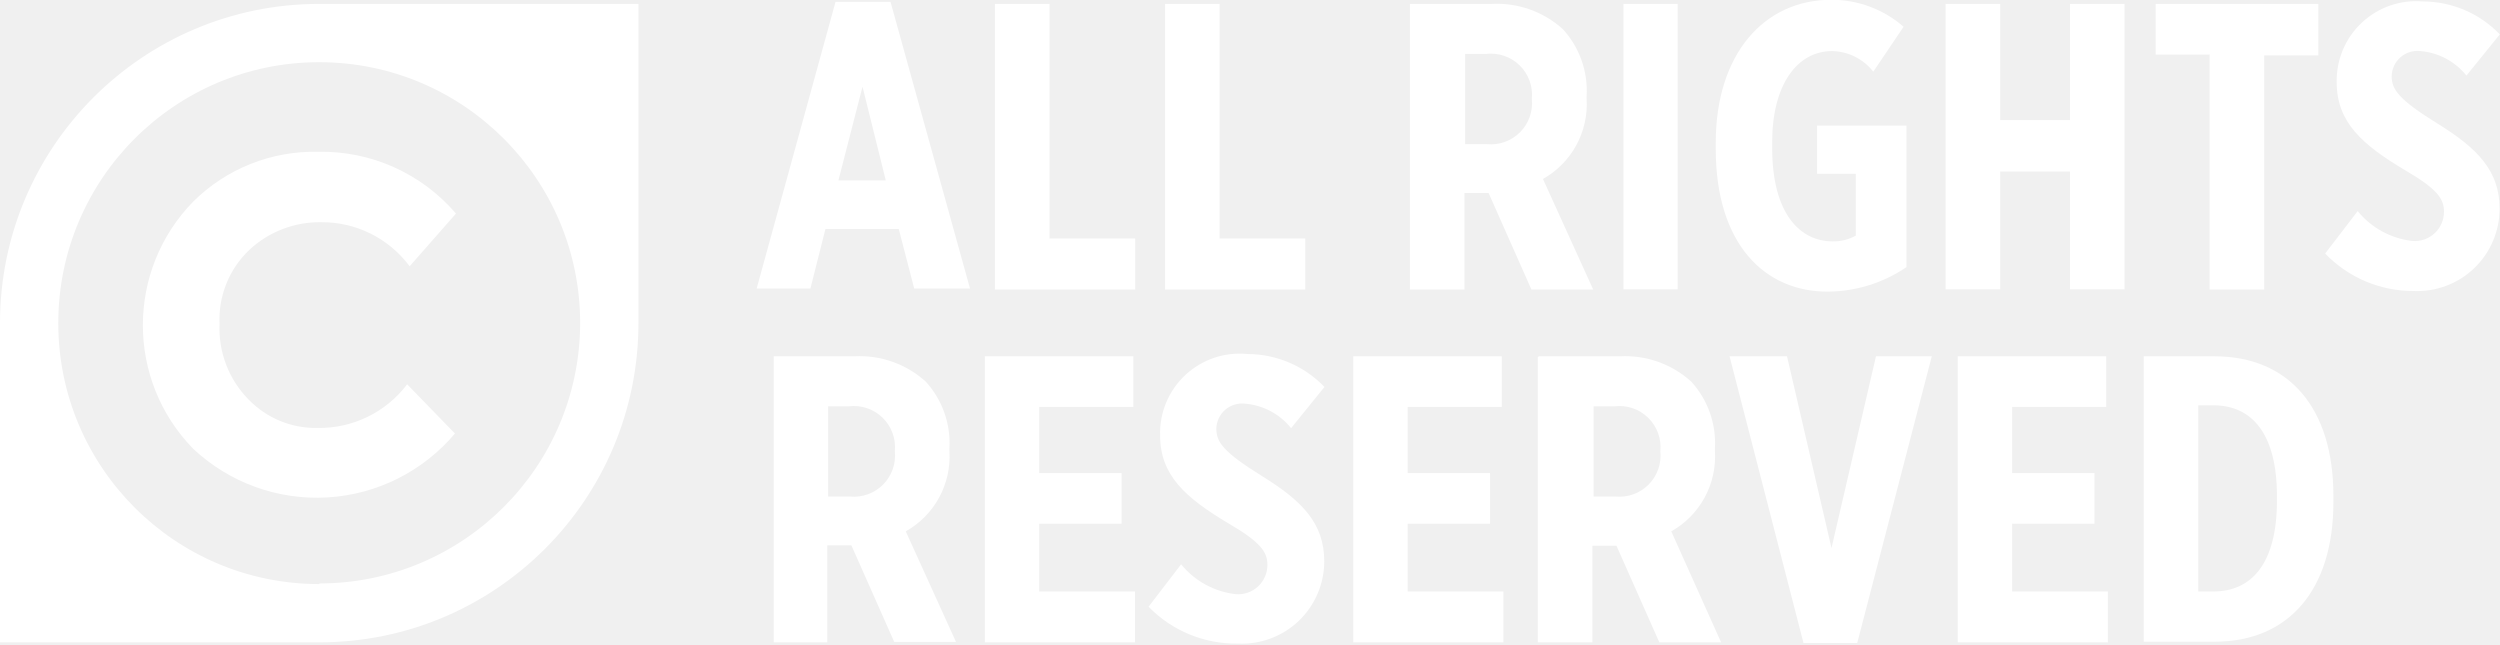
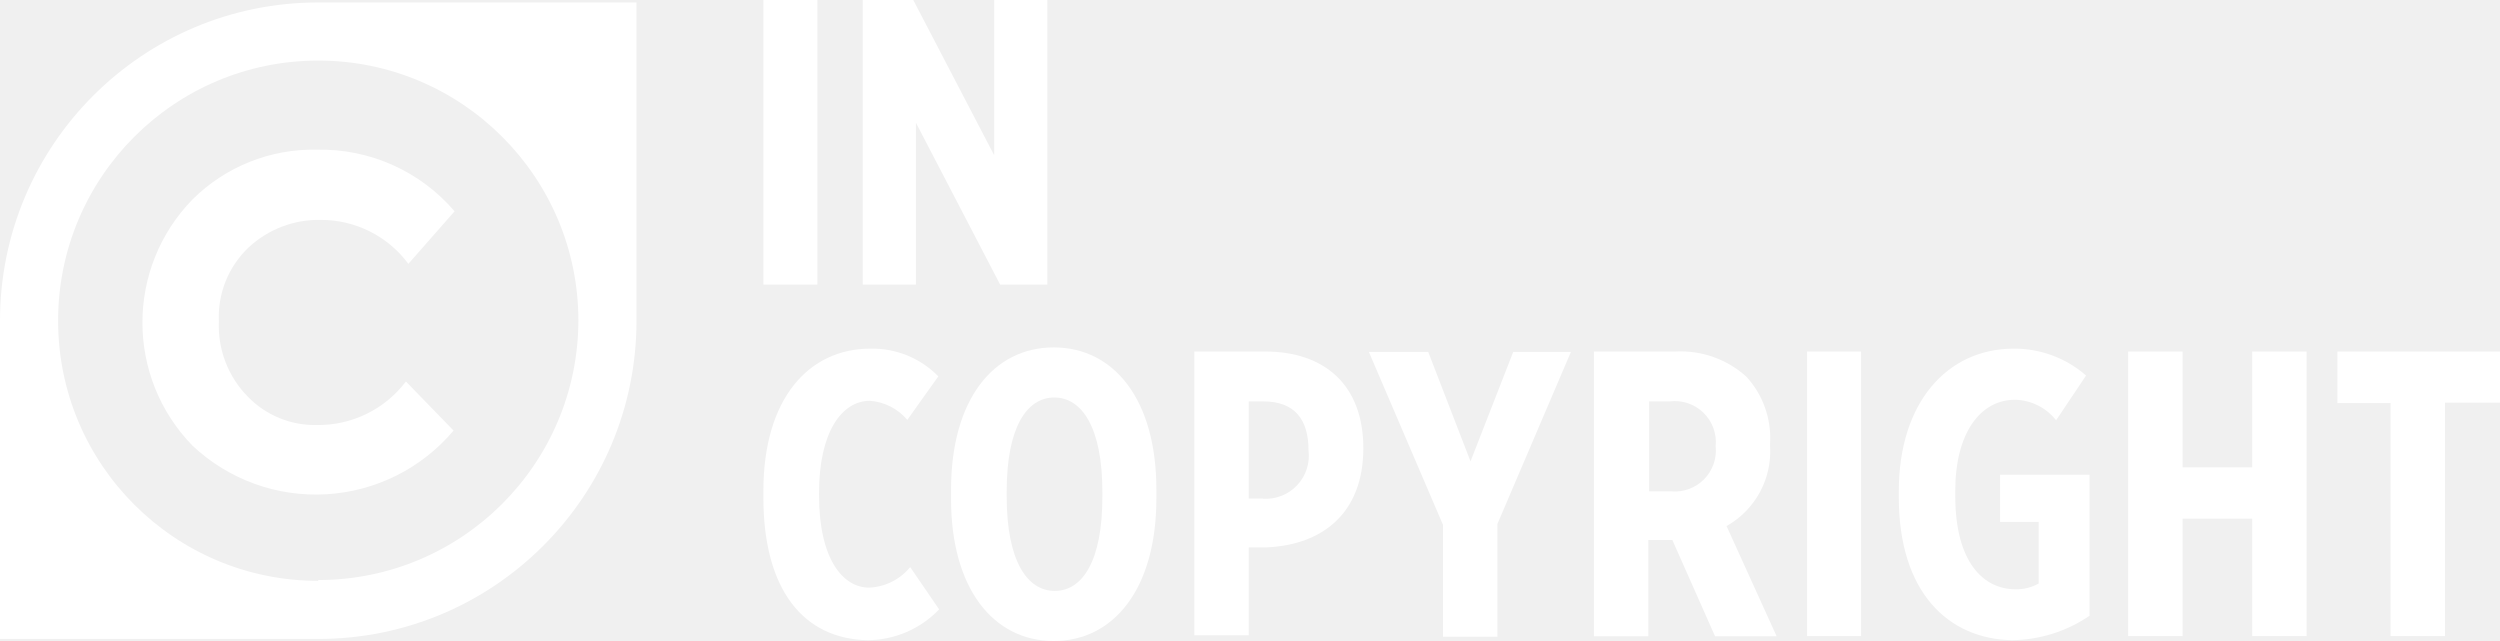
- <svg xmlns="http://www.w3.org/2000/svg" id="FINAL" viewBox="0 0 121.39 31.3">
+ <svg xmlns="http://www.w3.org/2000/svg" id="FINAL" viewBox="0 0 121.76 31.21">
  <defs>
    <style>.cls-1{fill:#fff;}</style>
  </defs>
-   <path class="cls-1" d="M2625,1481.9h2.67l3.86,13.92h-2.71l-0.75-2.89h-3.56l-0.73,2.89h-2.61Zm2.44,8.67-1.13-4.55-1.17,4.55h2.3Z" transform="translate(-2584.43 -1481.81)" />
-   <path class="cls-1" d="M2632.74,1482h2.65v11.39h4.16v2.48h-6.81V1482Z" transform="translate(-2584.43 -1481.81)" />
-   <path class="cls-1" d="M2641,1482h2.65v11.39h4.16v2.48H2641V1482Z" transform="translate(-2584.43 -1481.81)" />
-   <path class="cls-1" d="M2652.93,1482h3.92a4.78,4.78,0,0,1,3.47,1.23,4.43,4.43,0,0,1,1.15,3.25v0.12a4.17,4.17,0,0,1-2.12,3.9l2.44,5.37h-3l-2.08-4.69h-1.17v4.69h-2.65V1482Zm3.7,6.81a2,2,0,0,0,2.18-2.2,2,2,0,0,0-2.24-2.18h-1v4.38h1Z" transform="translate(-2584.43 -1481.81)" />
-   <path class="cls-1" d="M2663.26,1482h2.63v13.86h-2.63V1482Z" transform="translate(-2584.43 -1481.81)" />
-   <path class="cls-1" d="M2667.74,1489.05v-0.32c0-4.28,2.34-6.93,5.6-6.93a5.3,5.3,0,0,1,3.52,1.31l-1.47,2.18a2.61,2.61,0,0,0-2-1c-1.7,0-2.91,1.64-2.91,4.42V1489c0,3.21,1.37,4.53,2.93,4.53a2.2,2.2,0,0,0,1.13-.28v-3h-1.88v-2.34H2677v6.87a6.86,6.86,0,0,1-3.78,1.19C2670.13,1496,2667.74,1493.67,2667.74,1489.05Z" transform="translate(-2584.43 -1481.81)" />
-   <path class="cls-1" d="M2678.9,1482h2.65v5.64h3.39V1482h2.65v13.86h-2.65v-5.72h-3.39v5.72h-2.65V1482Z" transform="translate(-2584.43 -1481.81)" />
-   <path class="cls-1" d="M2691.73,1484.46h-2.63V1482H2697v2.5h-2.63v11.37h-2.65v-11.37Z" transform="translate(-2584.43 -1481.81)" />
-   <path class="cls-1" d="M2697.33,1494.12l1.58-2.06a4,4,0,0,0,2.65,1.45,1.42,1.42,0,0,0,1.54-1.43c0-.61-0.32-1.09-1.88-2-2.1-1.25-3.33-2.34-3.33-4.28v0a3.86,3.86,0,0,1,4.18-3.92,5.19,5.19,0,0,1,3.74,1.6l-1.62,2a3.2,3.2,0,0,0-2.24-1.19,1.25,1.25,0,0,0-1.39,1.21c0,0.65.32,1.13,2.24,2.32s3,2.28,3,4.12v0a4,4,0,0,1-4.18,4A5.92,5.92,0,0,1,2697.33,1494.12Z" transform="translate(-2584.43 -1481.81)" />
-   <path class="cls-1" d="M2622,1499.11h3.92a4.78,4.78,0,0,1,3.46,1.23,4.43,4.43,0,0,1,1.15,3.25v0.12a4.17,4.17,0,0,1-2.12,3.9l2.44,5.37h-3l-2.08-4.69h-1.17V1513H2622v-13.86Zm3.7,6.81a2,2,0,0,0,2.18-2.2,2,2,0,0,0-2.24-2.18h-1v4.38h1Z" transform="translate(-2584.43 -1481.81)" />
-   <path class="cls-1" d="M2632.25,1499.11h7.21v2.46h-4.57v3.21h4v2.46h-4v3.29h4.65V1513h-7.29v-13.86Z" transform="translate(-2584.43 -1481.81)" />
-   <path class="cls-1" d="M2640.2,1511.27l1.58-2.06a4,4,0,0,0,2.65,1.45,1.42,1.42,0,0,0,1.54-1.43c0-.61-0.32-1.09-1.88-2-2.1-1.25-3.33-2.34-3.33-4.28v0A3.86,3.86,0,0,1,2645,1499a5.19,5.19,0,0,1,3.74,1.6l-1.62,2a3.2,3.2,0,0,0-2.24-1.19,1.25,1.25,0,0,0-1.39,1.21c0,0.65.32,1.13,2.24,2.32s3,2.28,3,4.12v0a4,4,0,0,1-4.18,4A5.92,5.92,0,0,1,2640.2,1511.27Z" transform="translate(-2584.43 -1481.81)" />
-   <path class="cls-1" d="M2650.14,1499.11h7.21v2.46h-4.57v3.21h4v2.46h-4v3.29h4.65V1513h-7.29v-13.86Z" transform="translate(-2584.43 -1481.81)" />
-   <path class="cls-1" d="M2659.17,1499.11h3.92a4.78,4.78,0,0,1,3.46,1.23,4.43,4.43,0,0,1,1.15,3.25v0.12a4.17,4.17,0,0,1-2.12,3.9L2668,1513h-3l-2.08-4.69h-1.17V1513h-2.65v-13.86Zm3.7,6.81a2,2,0,0,0,2.18-2.2,2,2,0,0,0-2.24-2.18h-1v4.38h1Z" transform="translate(-2584.43 -1481.81)" />
-   <path class="cls-1" d="M2668.41,1499.11h2.79l2.16,9.31,2.16-9.31h2.71l-3.62,13.92H2672Z" transform="translate(-2584.43 -1481.81)" />
-   <path class="cls-1" d="M2679.49,1499.11h7.21v2.46h-4.57v3.21h4v2.46h-4v3.29h4.65V1513h-7.29v-13.86Z" transform="translate(-2584.43 -1481.81)" />
-   <path class="cls-1" d="M2688.52,1499.11h3.43c3.62,0,5.78,2.51,5.78,6.77v0.32c0,4.24-2.16,6.77-5.78,6.77h-3.43v-13.86Zm2.65,2.42v9h0.73c1.84,0,3.09-1.33,3.09-4.42v-0.2c0-3.09-1.25-4.42-3.09-4.42h-0.73Z" transform="translate(-2584.43 -1481.81)" />
-   <path class="cls-1" d="M2599.93,1482a15.5,15.5,0,0,0-15.5,15.5V1513h15.5a15.5,15.5,0,0,0,15.5-15.5V1482h-15.5Zm0,28.17a12.67,12.67,0,1,1,12.67-12.67A12.67,12.67,0,0,1,2599.94,1510.14Z" transform="translate(-2584.43 -1481.81)" />
-   <path class="cls-1" d="M2596.51,1501.22a4.53,4.53,0,0,0,3.32,1.37,5.35,5.35,0,0,0,4.37-2.12l2.32,2.39a8.77,8.77,0,0,1-12.71.74,8.59,8.59,0,0,1,0-12,8.34,8.34,0,0,1,6.06-2.42,8.59,8.59,0,0,1,6.7,3l-2.25,2.56a5.29,5.29,0,0,0-4.28-2.14,5,5,0,0,0-3.5,1.34,4.66,4.66,0,0,0-1.45,3.6A4.92,4.92,0,0,0,2596.51,1501.22Z" transform="translate(-2584.43 -1481.81)" />
+   <path class="cls-1" d="M1762.1,1803.11v-0.32c0-4.51,2.22-6.93,5.21-6.93a4.49,4.49,0,0,1,3.31,1.35l-1.51,2.12a2.64,2.64,0,0,0-1.82-.93c-1.37,0-2.48,1.52-2.48,4.49v0.1c0,3.17,1.19,4.51,2.44,4.51a2.73,2.73,0,0,0,2-1l1.41,2.06a4.87,4.87,0,0,1-3.48,1.5C1764.06,1810,1762.1,1807.62,1762.1,1803.11Z" transform="translate(-1724.92 -1778.88)" />
+   <path class="cls-1" d="M1771.24,1803.19v-0.46c0-4.38,2.06-6.93,5-6.93s5,2.55,5,6.91v0.46c0,4.36-2.06,6.93-5,6.93S1771.24,1807.54,1771.24,1803.19Zm7.37-.1v-0.26c0-3.13-1-4.59-2.34-4.59s-2.32,1.45-2.32,4.57v0.26c0,3.13,1,4.59,2.34,4.59S1778.61,1806.22,1778.61,1803.09Z" transform="translate(-1724.92 -1778.88)" />
+   <path class="cls-1" d="M1783.08,1796h3.45c2.89,0,4.79,1.62,4.79,4.71v0c0,3.17-2,4.71-4.71,4.83h-0.87v4.28h-2.65V1796Zm3.35,7.17a2.1,2.1,0,0,0,2.22-2.36c0-1.52-.69-2.38-2.2-2.38h-0.71v4.73h0.69Z" transform="translate(-1724.92 -1778.88)" />
+   <path class="cls-1" d="M1795.19,1804.42l-3.6-8.4h2.89l2.06,5.33,2.08-5.33h2.81l-3.58,8.38v5.49h-2.65v-5.47Z" transform="translate(-1724.92 -1778.88)" />
+   <path class="cls-1" d="M1802.6,1796h3.92a4.78,4.78,0,0,1,3.46,1.23,4.43,4.43,0,0,1,1.15,3.25v0.12a4.17,4.17,0,0,1-2.12,3.9l2.44,5.37h-3l-2.08-4.69h-1.17v4.69h-2.65V1796Zm3.7,6.81a2,2,0,0,0,2.18-2.2,2,2,0,0,0-2.24-2.18h-1v4.38h1Z" transform="translate(-1724.92 -1778.88)" />
+   <path class="cls-1" d="M1812.93,1796h2.63v13.86h-2.63V1796Z" transform="translate(-1724.92 -1778.88)" />
+   <path class="cls-1" d="M1817.4,1803.11v-0.32c0-4.28,2.34-6.93,5.6-6.93a5.3,5.3,0,0,1,3.52,1.31l-1.46,2.18a2.61,2.61,0,0,0-2-1c-1.7,0-2.91,1.64-2.91,4.42v0.28c0,3.21,1.37,4.53,2.93,4.53a2.2,2.2,0,0,0,1.13-.28v-3h-1.88V1802h4.36v6.87a6.86,6.86,0,0,1-3.78,1.19C1819.8,1810,1817.4,1807.72,1817.4,1803.11Z" transform="translate(-1724.92 -1778.88)" />
+   <path class="cls-1" d="M1828.57,1796h2.65v5.64h3.39V1796h2.65v13.86h-2.65v-5.72h-3.39v5.72h-2.65V1796Z" transform="translate(-1724.92 -1778.88)" />
+   <path class="cls-1" d="M1841.39,1798.51h-2.63V1796h7.92v2.49H1844v11.37h-2.65v-11.37Z" transform="translate(-1724.92 -1778.88)" />
+   <path class="cls-1" d="M1762.1,1778.88h2.63v13.86h-2.63v-13.86Z" transform="translate(-1724.92 -1778.88)" />
+   <path class="cls-1" d="M1766.95,1778.88h2.45l3.94,7.56v-7.56h2.59v13.86h-2.3l-4.1-7.88v7.88h-2.59v-13.86Z" transform="translate(-1724.92 -1778.88)" />
+   <path class="cls-1" d="M1740.42,1779a15.5,15.5,0,0,0-15.5,15.5V1810h15.5a15.5,15.5,0,0,0,15.5-15.5V1779h-15.5Zm0,28.17a12.67,12.67,0,1,1,12.67-12.67A12.67,12.67,0,0,1,1740.42,1807.13Z" transform="translate(-1724.92 -1778.88)" />
+   <path class="cls-1" d="M1737,1798.21a4.53,4.53,0,0,0,3.32,1.37,5.35,5.35,0,0,0,4.37-2.12l2.32,2.39a8.77,8.77,0,0,1-12.71.74,8.59,8.59,0,0,1,0-12,8.34,8.34,0,0,1,6.06-2.42,8.59,8.59,0,0,1,6.7,3l-2.25,2.56a5.29,5.29,0,0,0-4.28-2.14,5,5,0,0,0-3.5,1.34,4.66,4.66,0,0,0-1.45,3.6A4.92,4.92,0,0,0,1737,1798.21Z" transform="translate(-1724.92 -1778.88)" />
</svg>
